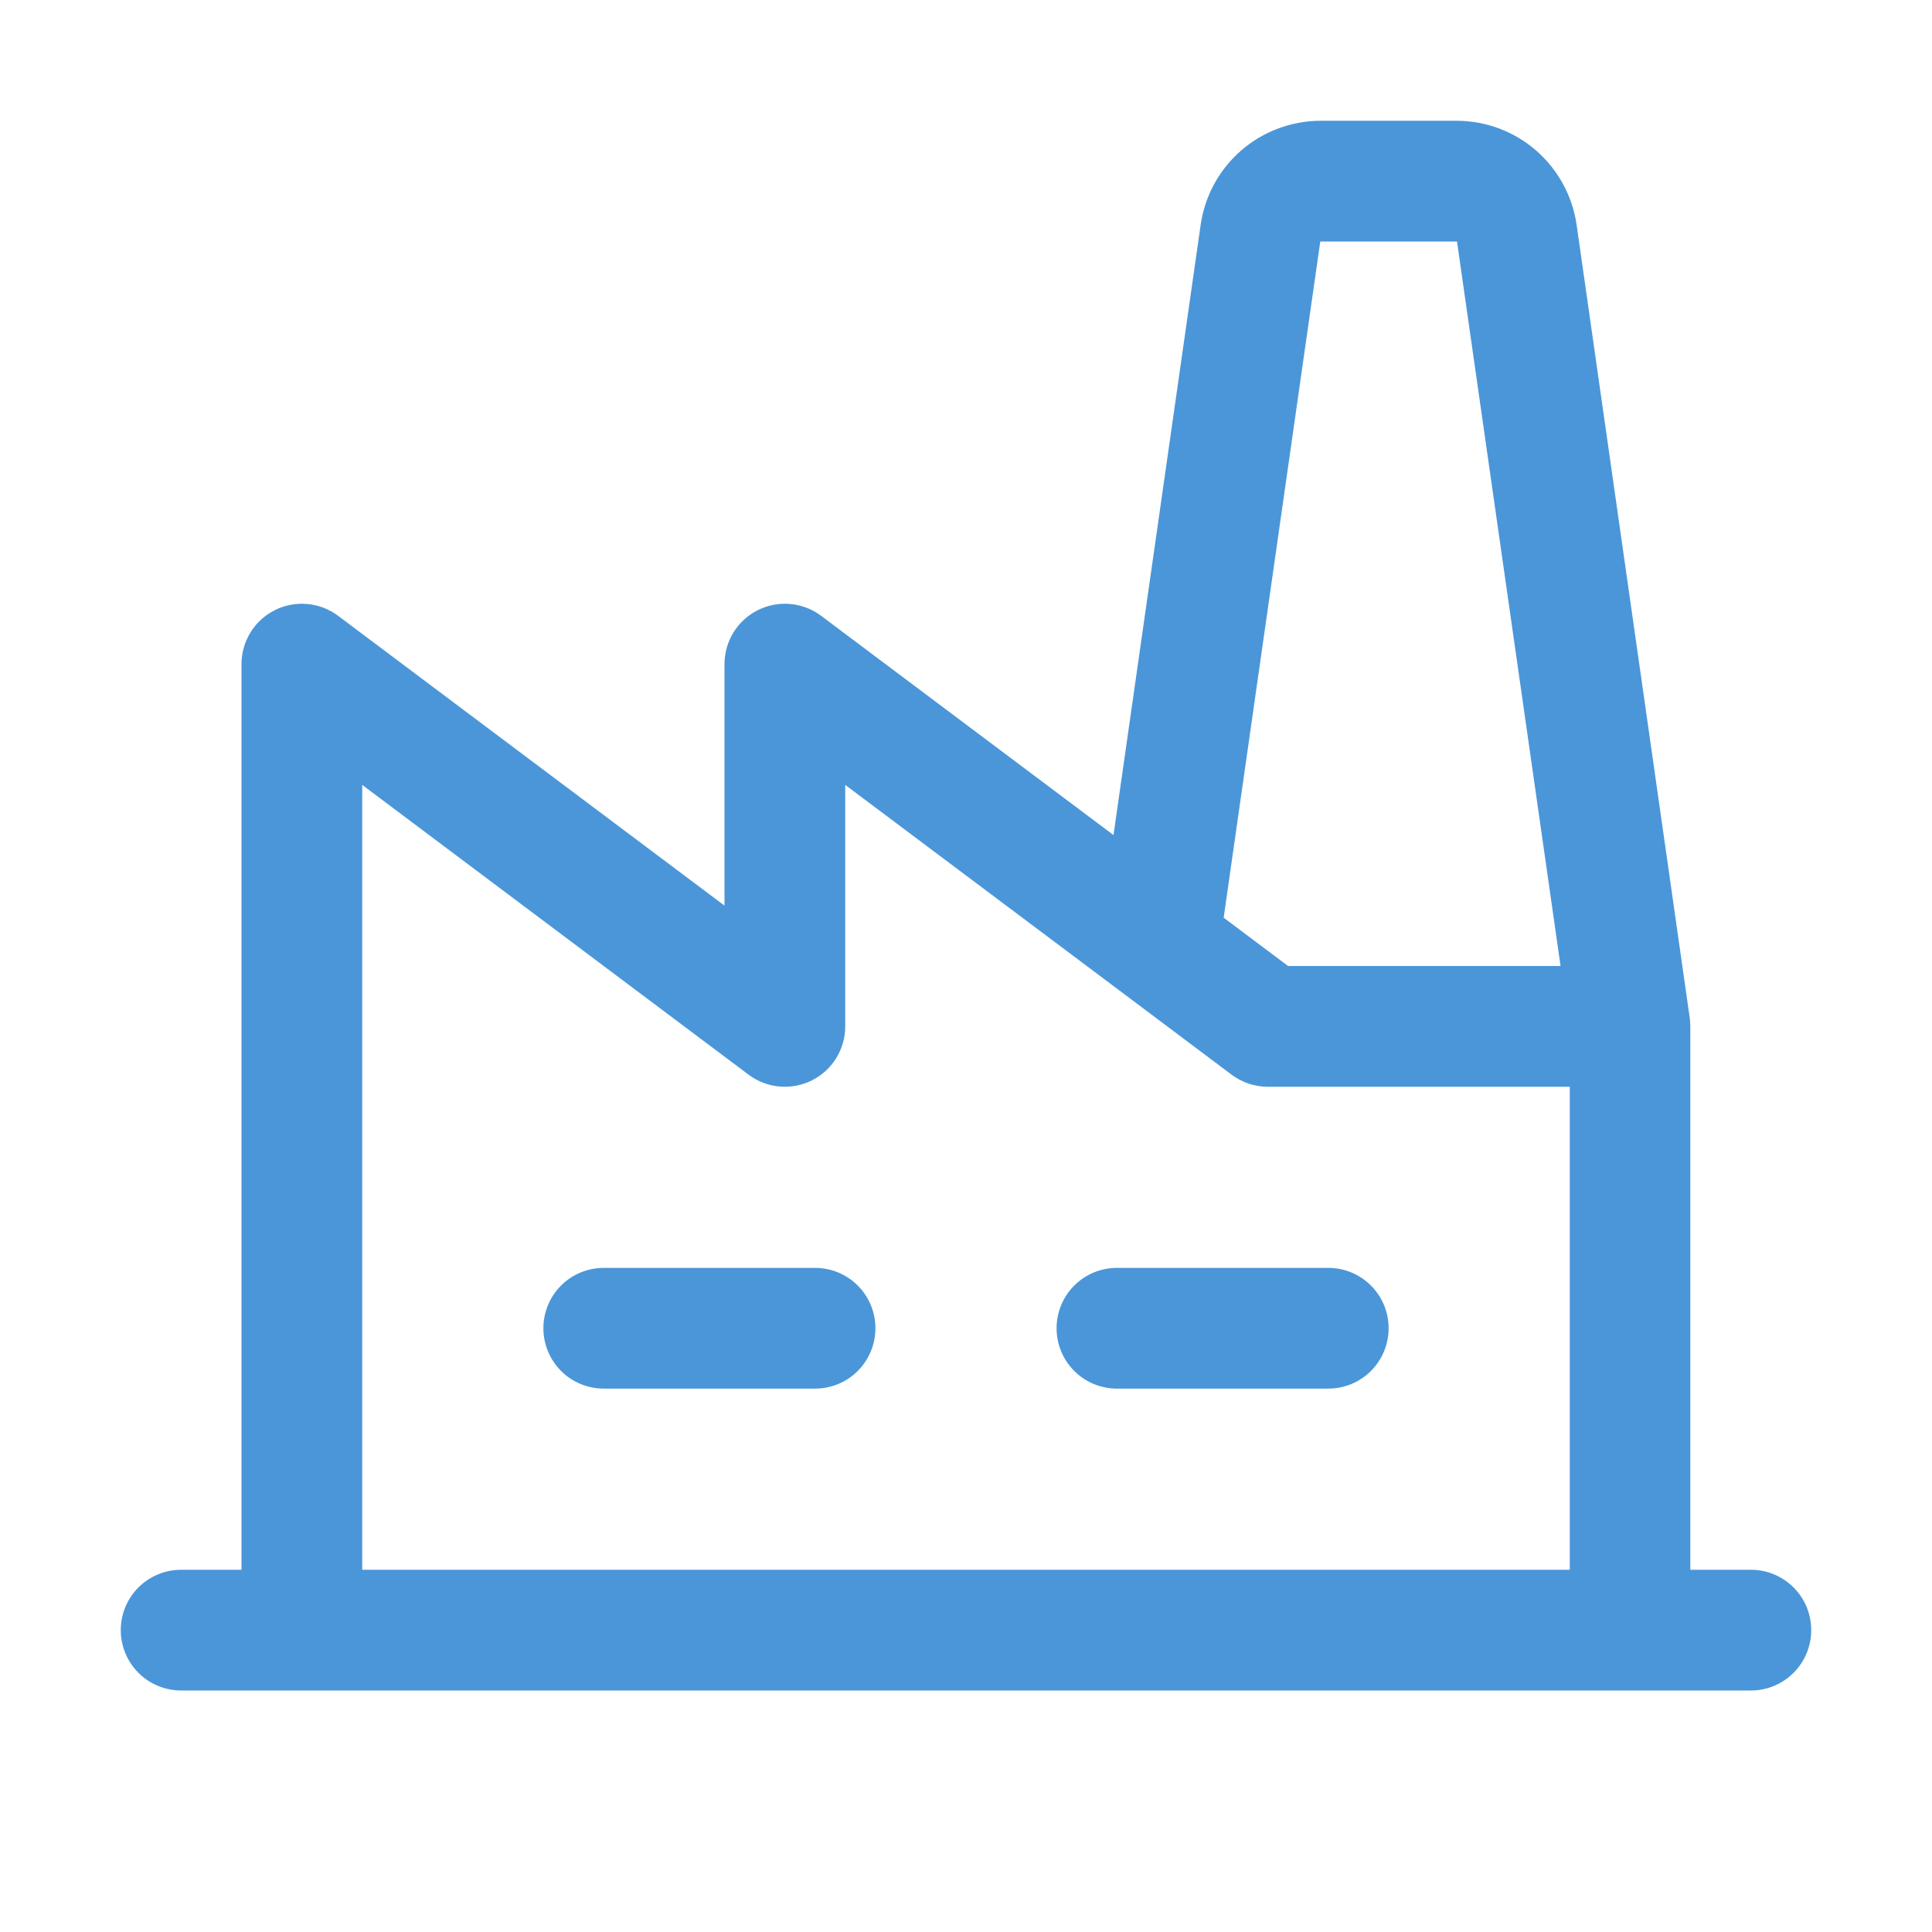
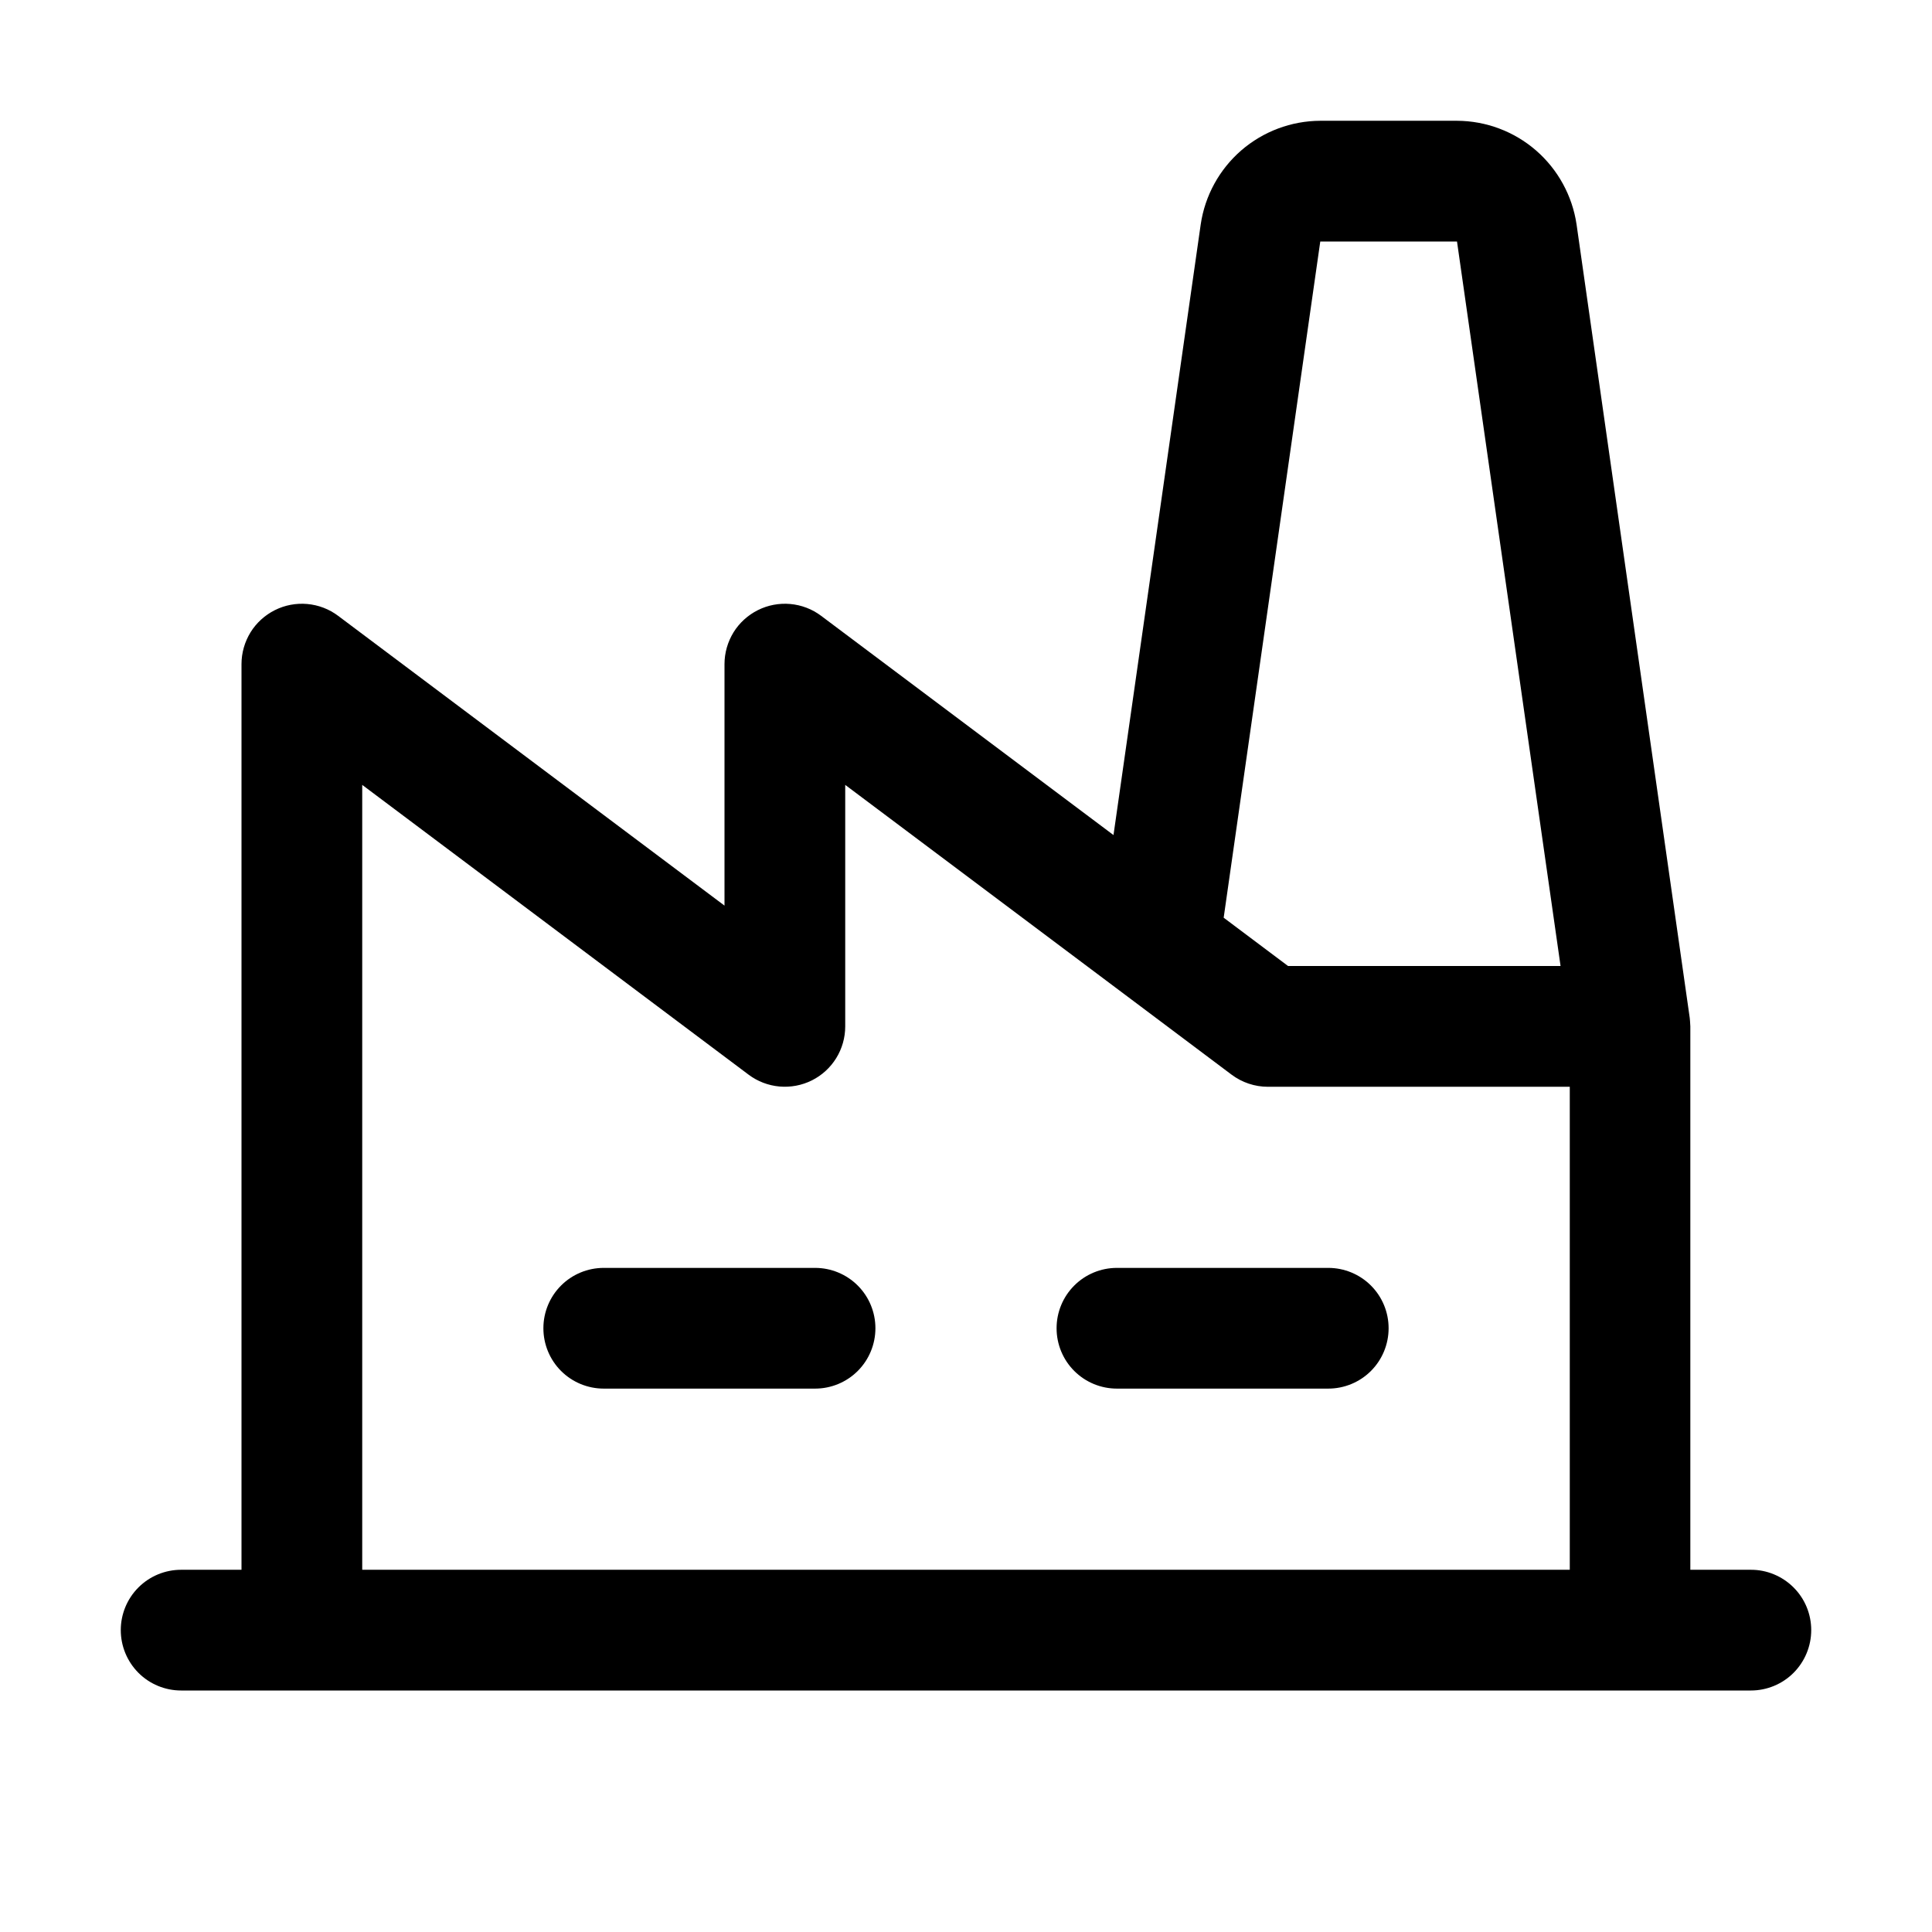
<svg xmlns="http://www.w3.org/2000/svg" width="35" height="35" viewBox="0 0 35 35" fill="none">
-   <path d="M15.859 24.062C15.859 24.353 15.744 24.631 15.539 24.836C15.334 25.041 15.056 25.156 14.766 25.156H10.938C10.647 25.156 10.369 25.041 10.164 24.836C9.959 24.631 9.844 24.353 9.844 24.062C9.844 23.772 9.959 23.494 10.164 23.289C10.369 23.084 10.647 22.969 10.938 22.969H14.766C15.056 22.969 15.334 23.084 15.539 23.289C15.744 23.494 15.859 23.772 15.859 24.062ZM24.062 22.969H20.234C19.944 22.969 19.666 23.084 19.461 23.289C19.256 23.494 19.141 23.772 19.141 24.062C19.141 24.353 19.256 24.631 19.461 24.836C19.666 25.041 19.944 25.156 20.234 25.156H24.062C24.353 25.156 24.631 25.041 24.836 24.836C25.041 24.631 25.156 24.353 25.156 24.062C25.156 23.772 25.041 23.494 24.836 23.289C24.631 23.084 24.353 22.969 24.062 22.969ZM32.812 29.531C32.812 29.821 32.697 30.099 32.492 30.305C32.287 30.51 32.009 30.625 31.719 30.625H3.281C2.991 30.625 2.713 30.51 2.508 30.305C2.303 30.099 2.188 29.821 2.188 29.531C2.188 29.241 2.303 28.963 2.508 28.758C2.713 28.553 2.991 28.438 3.281 28.438H4.375V12.031C4.375 11.828 4.432 11.629 4.538 11.456C4.645 11.283 4.798 11.144 4.98 11.053C5.161 10.962 5.365 10.924 5.567 10.942C5.769 10.96 5.963 11.034 6.125 11.156L13.125 16.406V12.031C13.125 11.828 13.182 11.629 13.288 11.456C13.395 11.283 13.548 11.144 13.73 11.053C13.911 10.962 14.115 10.924 14.317 10.942C14.519 10.96 14.713 11.034 14.875 11.156L20.172 15.128L21.752 4.066C21.828 3.546 22.089 3.07 22.486 2.725C22.884 2.381 23.392 2.19 23.918 2.188H26.395C26.921 2.19 27.429 2.381 27.826 2.725C28.223 3.07 28.484 3.546 28.561 4.066L30.611 18.439C30.611 18.439 30.622 18.546 30.622 18.594V28.438H31.716C31.86 28.437 32.002 28.465 32.135 28.52C32.268 28.575 32.389 28.655 32.491 28.757C32.593 28.858 32.674 28.979 32.729 29.112C32.784 29.245 32.812 29.387 32.812 29.531ZM22.168 16.625L23.334 17.5H28.271L26.395 4.375H23.918L22.168 16.625ZM6.562 28.438H28.438V19.688H22.969C22.732 19.688 22.502 19.611 22.312 19.469L20.344 17.992L15.312 14.219V18.594C15.312 18.797 15.256 18.996 15.149 19.169C15.042 19.342 14.89 19.481 14.708 19.572C14.526 19.663 14.323 19.701 14.12 19.683C13.918 19.665 13.725 19.591 13.562 19.469L6.562 14.219V28.438Z" fill="#4A96D9" />
+   <path d="M15.859 24.062C15.859 24.353 15.744 24.631 15.539 24.836C15.334 25.041 15.056 25.156 14.766 25.156H10.938C10.647 25.156 10.369 25.041 10.164 24.836C9.959 24.631 9.844 24.353 9.844 24.062C9.844 23.772 9.959 23.494 10.164 23.289C10.369 23.084 10.647 22.969 10.938 22.969H14.766C15.056 22.969 15.334 23.084 15.539 23.289C15.744 23.494 15.859 23.772 15.859 24.062ZM24.062 22.969H20.234C19.944 22.969 19.666 23.084 19.461 23.289C19.256 23.494 19.141 23.772 19.141 24.062C19.141 24.353 19.256 24.631 19.461 24.836C19.666 25.041 19.944 25.156 20.234 25.156H24.062C24.353 25.156 24.631 25.041 24.836 24.836C25.041 24.631 25.156 24.353 25.156 24.062C25.156 23.772 25.041 23.494 24.836 23.289C24.631 23.084 24.353 22.969 24.062 22.969ZM32.812 29.531C32.812 29.821 32.697 30.099 32.492 30.305C32.287 30.51 32.009 30.625 31.719 30.625H3.281C2.991 30.625 2.713 30.51 2.508 30.305C2.303 30.099 2.188 29.821 2.188 29.531C2.188 29.241 2.303 28.963 2.508 28.758C2.713 28.553 2.991 28.438 3.281 28.438H4.375V12.031C4.375 11.828 4.432 11.629 4.538 11.456C4.645 11.283 4.798 11.144 4.98 11.053C5.161 10.962 5.365 10.924 5.567 10.942C5.769 10.96 5.963 11.034 6.125 11.156L13.125 16.406V12.031C13.125 11.828 13.182 11.629 13.288 11.456C13.395 11.283 13.548 11.144 13.73 11.053C13.911 10.962 14.115 10.924 14.317 10.942C14.519 10.96 14.713 11.034 14.875 11.156L20.172 15.128L21.752 4.066C21.828 3.546 22.089 3.07 22.486 2.725C22.884 2.381 23.392 2.19 23.918 2.188H26.395C26.921 2.19 27.429 2.381 27.826 2.725C28.223 3.07 28.484 3.546 28.561 4.066L30.611 18.439C30.611 18.439 30.622 18.546 30.622 18.594V28.438H31.716C31.86 28.437 32.002 28.465 32.135 28.52C32.268 28.575 32.389 28.655 32.491 28.757C32.593 28.858 32.674 28.979 32.729 29.112C32.784 29.245 32.812 29.387 32.812 29.531ZM22.168 16.625L23.334 17.5H28.271L26.395 4.375H23.918L22.168 16.625ZM6.562 28.438H28.438V19.688H22.969C22.732 19.688 22.502 19.611 22.312 19.469L20.344 17.992L15.312 14.219V18.594C15.312 18.797 15.256 18.996 15.149 19.169C15.042 19.342 14.89 19.481 14.708 19.572C14.526 19.663 14.323 19.701 14.12 19.683C13.918 19.665 13.725 19.591 13.562 19.469L6.562 14.219V28.438Z" fill="black" />
</svg>
